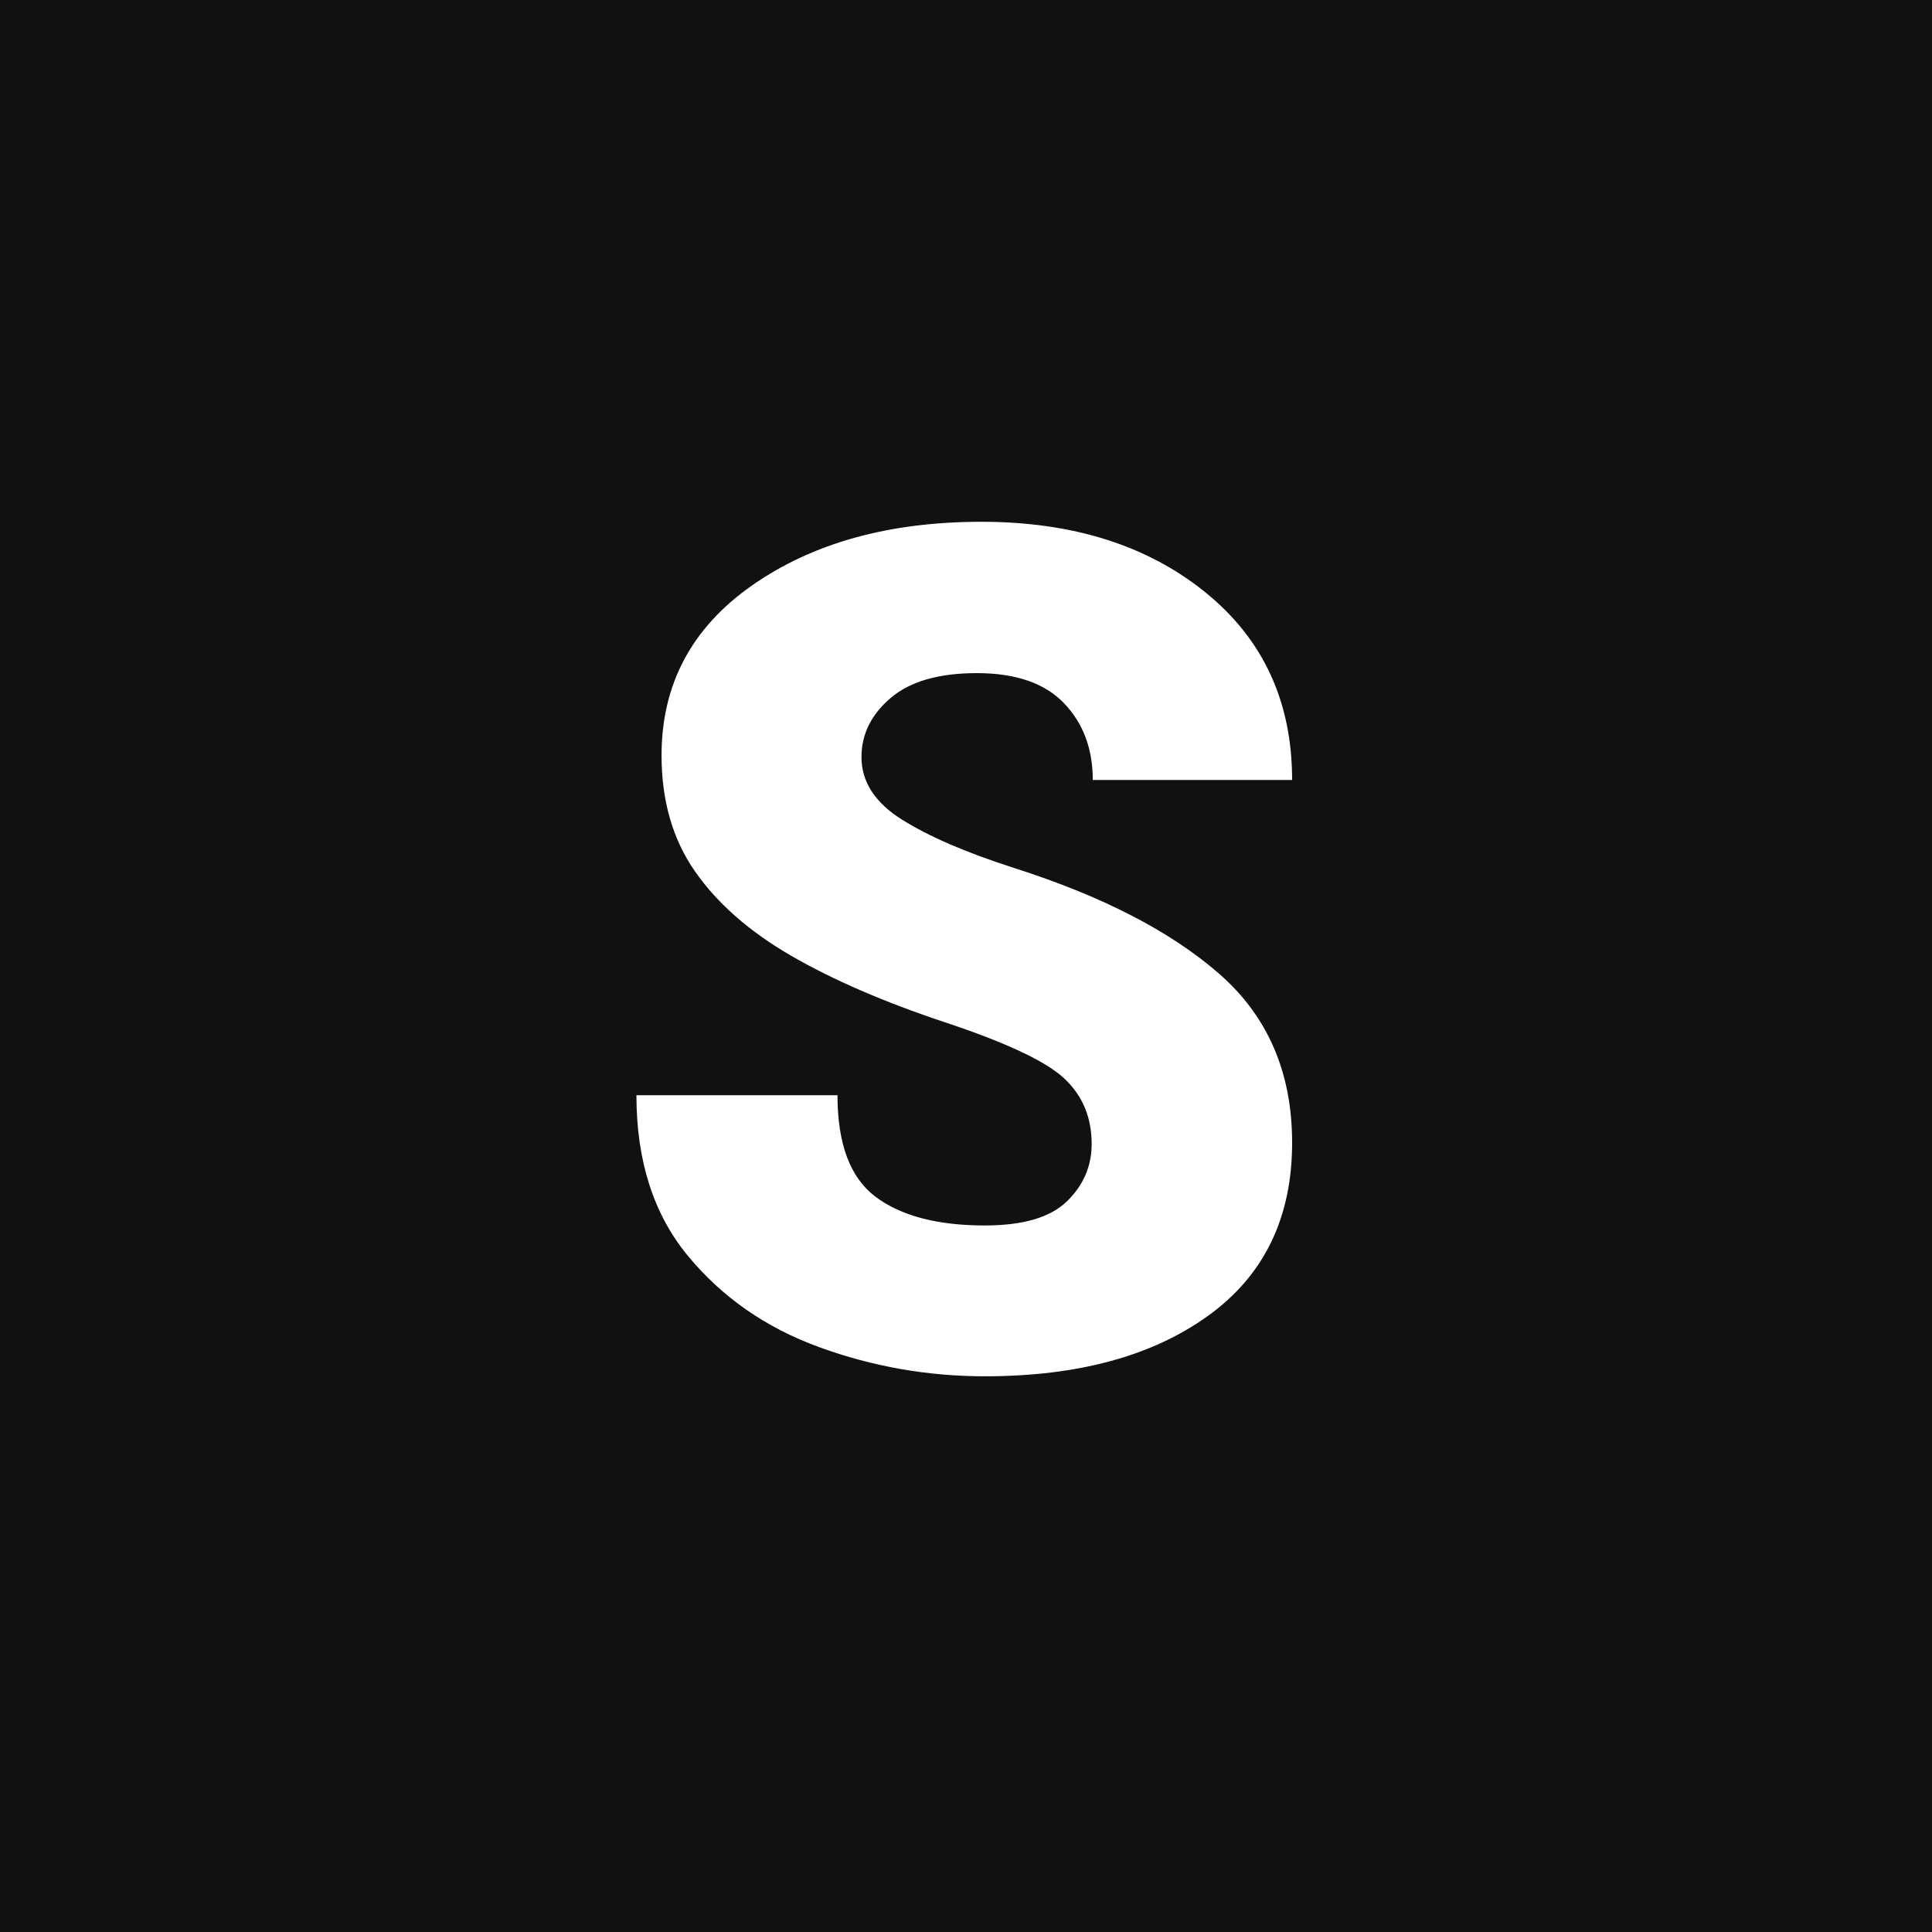
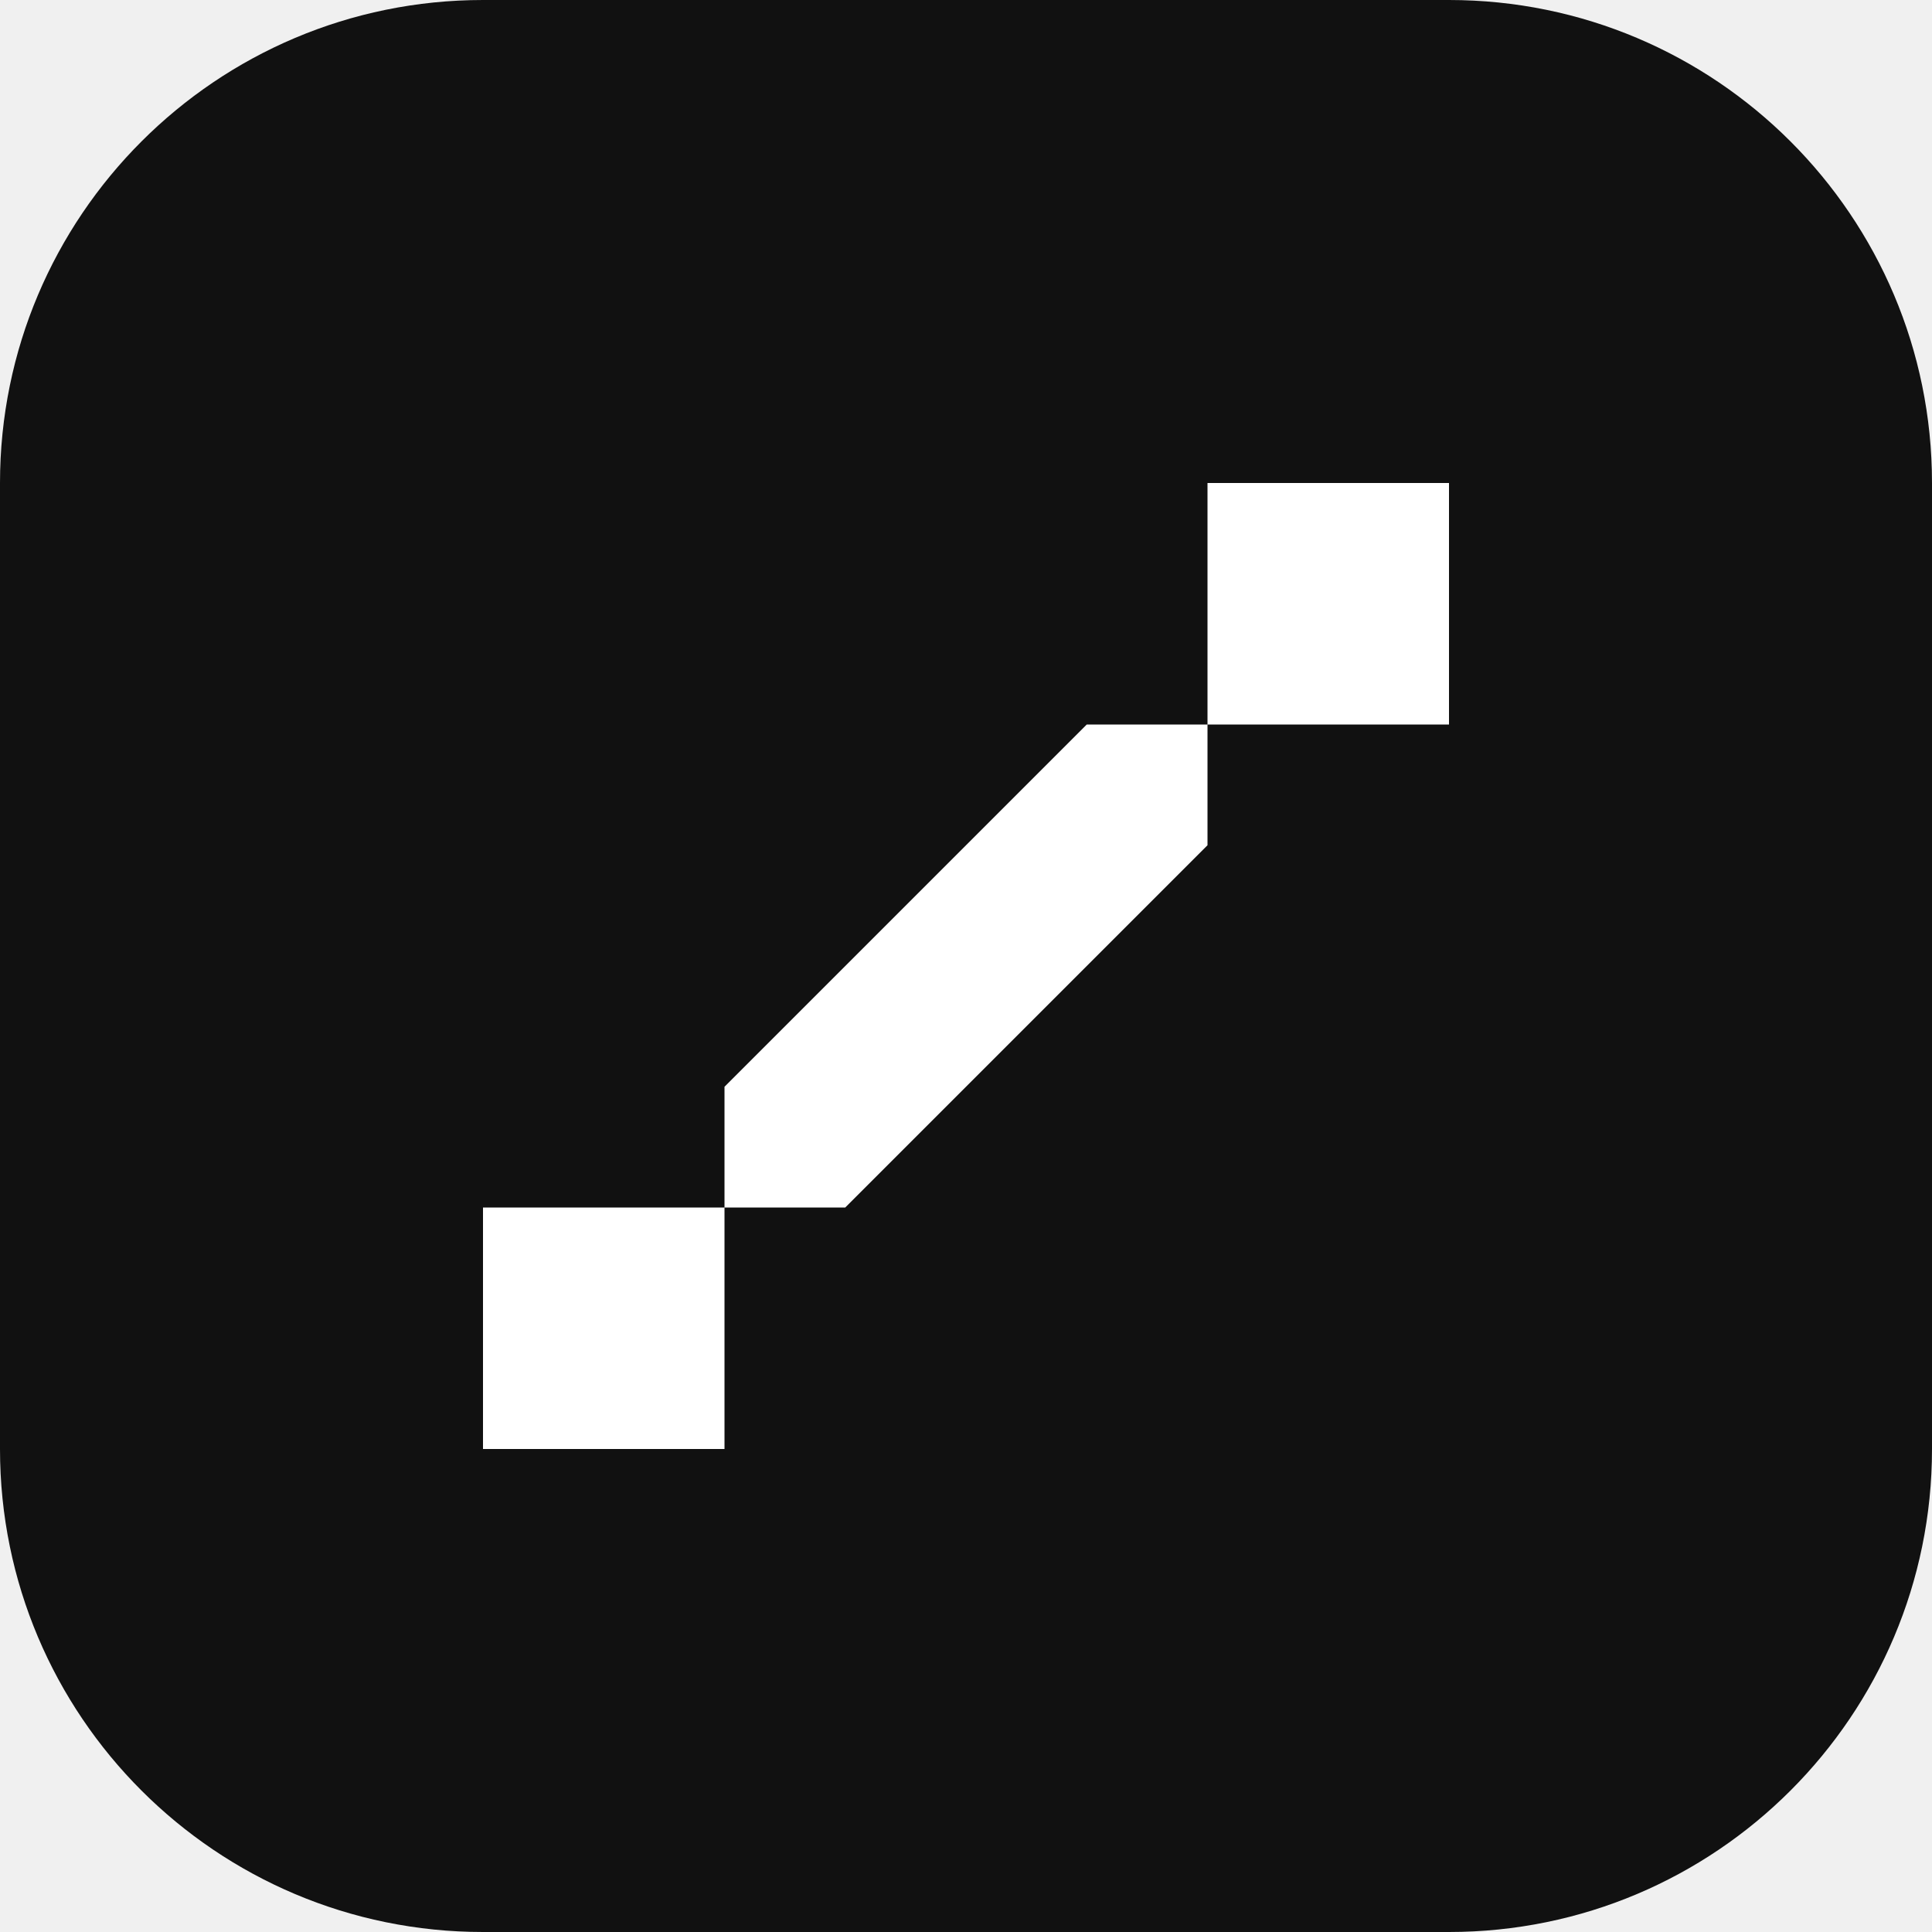
<svg xmlns="http://www.w3.org/2000/svg" version="1.1" viewBox="0 0 512 512" width="100%" height="100%">
-   <rect width="512" height="512" fill="#111111" />
-   <text x="50%" y="54%" dominant-baseline="middle" text-anchor="middle" font-family="-apple-system, BlinkMacSystemFont, 'Segoe UI', Roboto, sans-serif" font-weight="900" font-size="310" fill="#FFFFFF">S</text>
+   <rect width="512" height="512" rx="128" fill="#111111" />
+   <path d="M 192,128 H 384 V 192 H 288 L 192,288 V 384 H 128 V 320 H 224 L 320,224 V 128 Z" fill="#FFFFFF" />
</svg>
